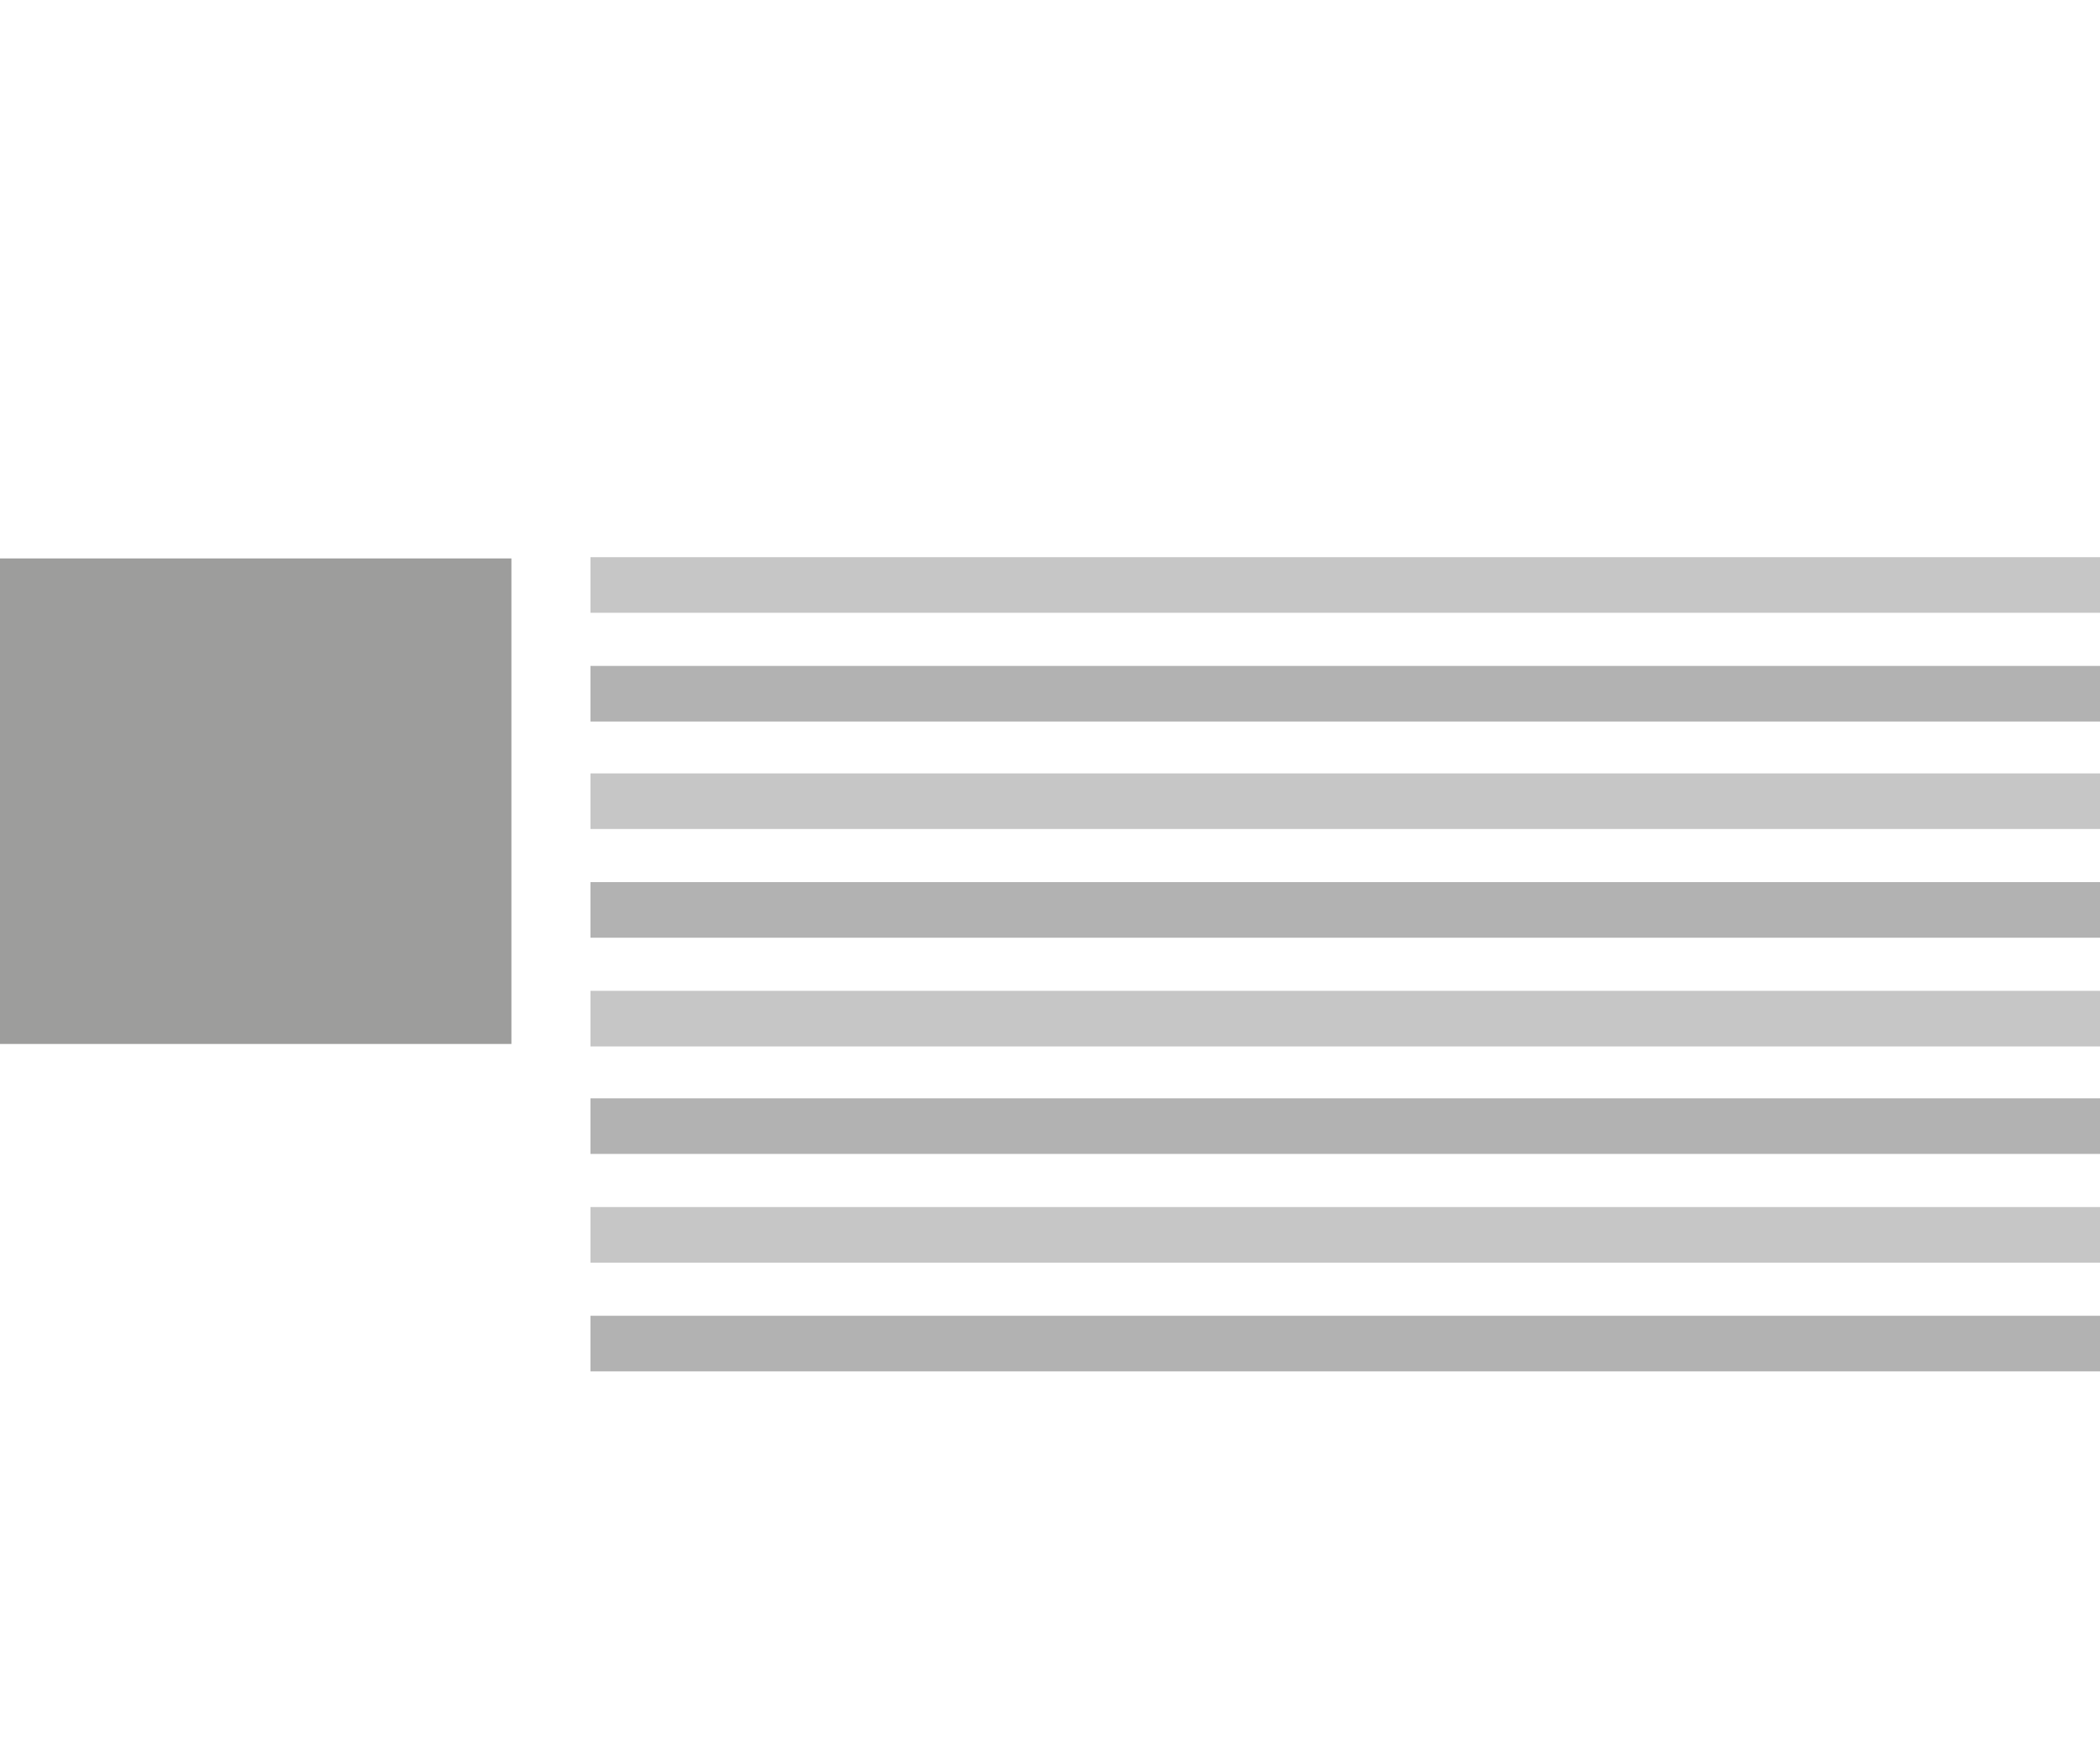
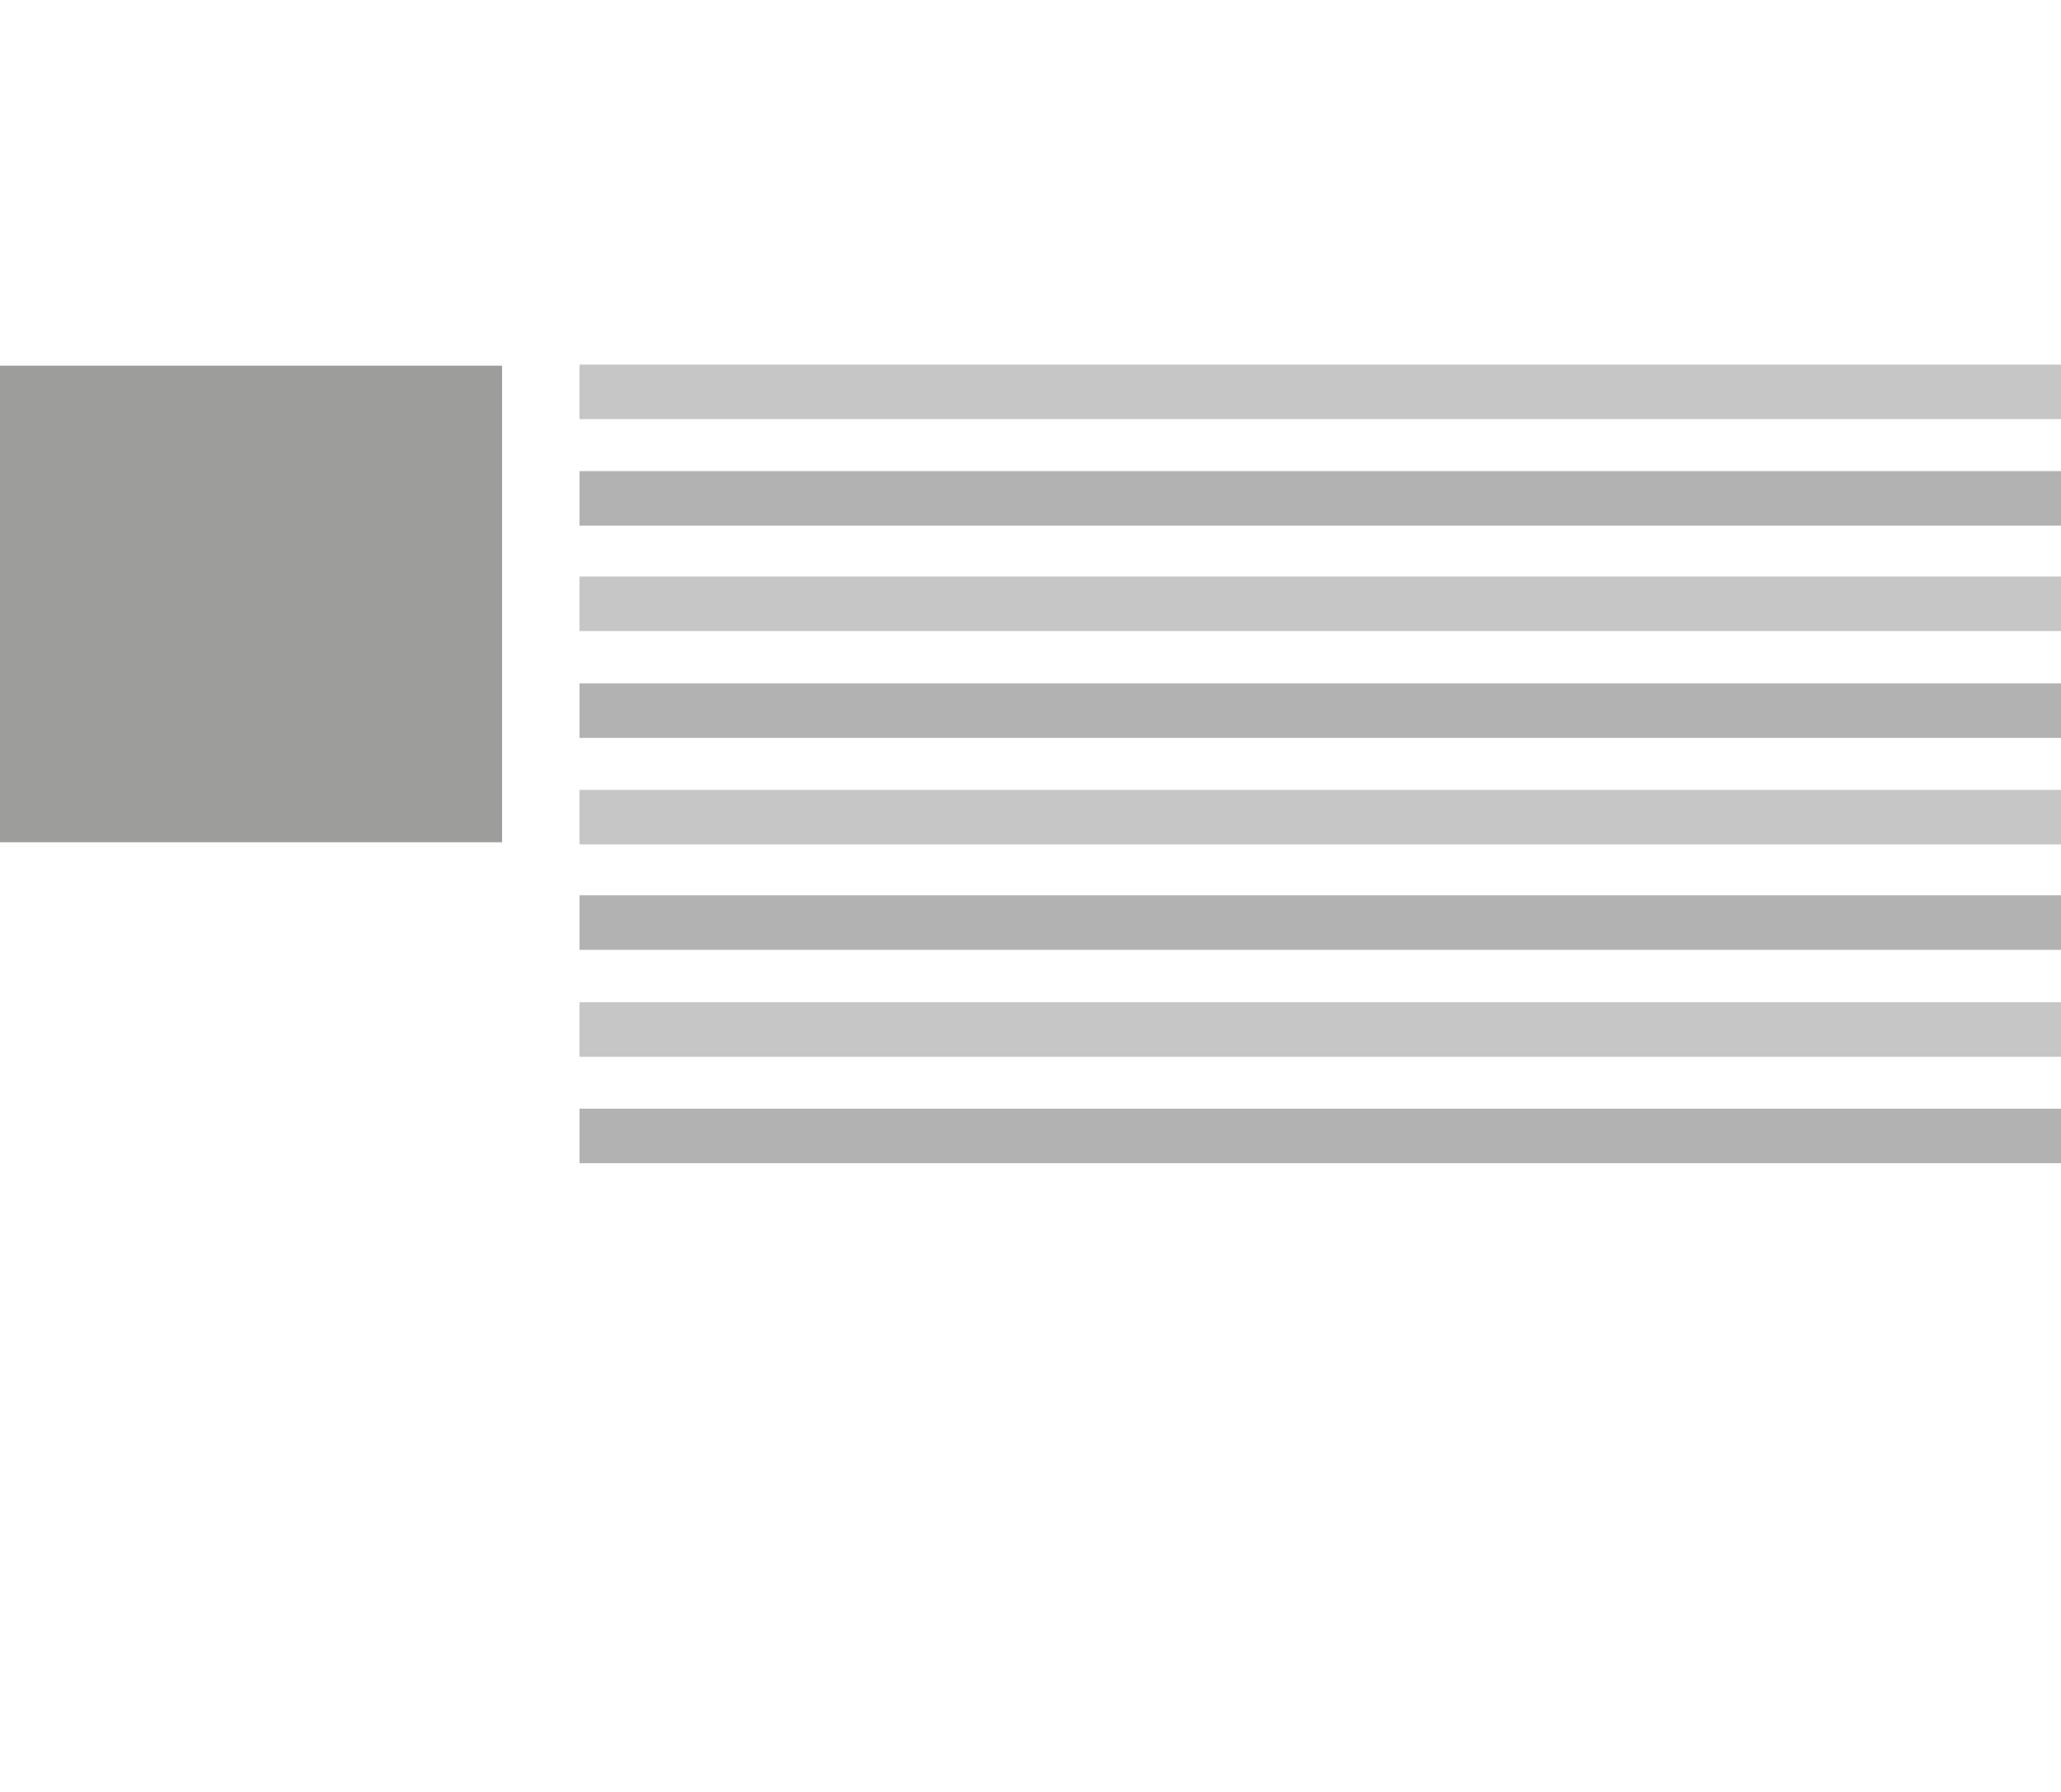
- <svg xmlns="http://www.w3.org/2000/svg" version="1.1" x="0px" y="0px" viewBox="0 0 170 142" enable-background="new 0 0 170 142" xml:space="preserve">
-   <g id="imageandtext" display="none">
-     <g display="inline">
-       <rect x="0" y="0" fill="#9D9D9C" width="170.1" height="65.2" />
-       <rect x="0" y="84.9" fill="#B2B2B2" width="170.1" height="4.5" />
-       <rect x="0" y="93.6" fill="#C6C6C6" width="170.1" height="4.5" />
-       <rect x="0" y="76.1" fill="#C6C6C6" width="170.1" height="4.5" />
-       <rect x="0" y="102.4" fill="#B2B2B2" width="170.1" height="4.5" />
-       <rect x="0" y="119.9" fill="#B2B2B2" width="170.1" height="4.5" />
-       <rect x="0" y="128.7" fill="#C6C6C6" width="170.1" height="4.5" />
-       <rect x="0" y="111.2" fill="#C6C6C6" width="170.1" height="4.5" />
-       <rect x="0" y="137.5" fill="#B2B2B2" width="170.1" height="4.5" />
+ <svg xmlns="http://www.w3.org/2000/svg" version="1.1" id="Calque_1" x="0px" y="0px" viewBox="0 0 566.9 492.9" enable-background="new 0 0 566.9 492.9" xml:space="preserve">
+   <g id="Calque_5" display="none">
+     <g id="imageandtext" display="inline">
+       <rect y="100.1" fill="#9D9D9C" width="567.3" height="170.1" />
+       <rect y="335.9" fill="#B2B2B2" width="567.3" height="15" />
+       <rect y="364.9" fill="#C6C6C6" width="567.3" height="15" />
+       <rect y="306.5" fill="#C6C6C6" width="567.3" height="15" />
+       <rect y="394.2" fill="#B2B2B2" width="567.3" height="15" />
+       <rect y="452.6" fill="#B2B2B2" width="567.3" height="15" />
+       <rect y="423.6" fill="#C6C6C6" width="567.3" height="15" />
    </g>
  </g>
-   <g id="imagerighttext" display="none">
-     <rect x="128.6" y="45.6" display="inline" fill="#9D9D9C" width="41.4" height="39.3" />
-     <rect y="54.3" display="inline" fill="#B2B2B2" width="122.2" height="4.5" />
-     <rect y="63.1" display="inline" fill="#C6C6C6" width="122.2" height="4.5" />
-     <rect y="45.6" display="inline" fill="#C6C6C6" width="122.2" height="4.5" />
-     <rect y="71.9" display="inline" fill="#B2B2B2" width="122.2" height="4.5" />
-     <rect y="89.4" display="inline" fill="#B2B2B2" width="122.2" height="4.5" />
-     <rect y="98.1" display="inline" fill="#C6C6C6" width="122.2" height="4.5" />
-     <rect y="80.6" display="inline" fill="#C6C6C6" width="122.2" height="4.5" />
-     <rect y="106.9" display="inline" fill="#B2B2B2" width="122.2" height="4.5" />
+   <g id="Calque_1_1_" display="none">
+     <rect x="439.9" y="100.3" display="inline" fill="#9D9D9C" width="127" height="94.6" />
+     <rect x="439.9" y="217.9" display="inline" fill="#9D9D9C" width="127" height="94.6" />
+     <rect y="99.9" display="inline" fill="#AFAFAF" width="407.5" height="46.8" />
+     <rect y="194.1" display="inline" fill="#B2B2B2" width="407.5" height="15" />
+     <rect y="168.3" display="inline" fill="#C6C6C6" width="407.5" height="15" />
+     <rect y="246.1" display="inline" fill="#B2B2B2" width="407.5" height="15" />
+     <rect y="220.1" display="inline" fill="#C6C6C6" width="407.5" height="15" />
+     <rect y="298.1" display="inline" fill="#B2B2B2" width="407.5" height="15" />
+     <rect y="272.1" display="inline" fill="#C6C6C6" width="407.5" height="15" />
  </g>
-   <g id="titrerightimage" display="none">
-     <rect x="128.6" y="76.2" display="inline" fill="#9D9D9C" width="41.4" height="39.3" />
-     <rect y="84.9" display="inline" fill="#B2B2B2" width="122.2" height="4.5" />
-     <rect y="76.1" display="inline" fill="#C6C6C6" width="122.2" height="4.5" />
+   <g id="Calque_2" display="none">
+     <rect x="6.7" y="132.9" display="inline" fill="none" stroke="#878787" stroke-miterlimit="10" width="166.3" height="149.1" />
+     <rect x="394" y="132.9" display="inline" fill="none" stroke="#878787" stroke-miterlimit="10" width="166.3" height="149.1" />
+     <rect x="200.4" y="132.9" display="inline" fill="#9D9D9C" width="166.3" height="149.1" />
  </g>
-   <g id="imagelefttext">
-     <rect x="0" y="45.2" fill="#9D9D9C" width="41.4" height="39.3" />
-     <rect x="47.8" y="53.9" fill="#B2B2B2" width="122.2" height="4.5" />
-     <rect x="47.8" y="62.6" fill="#C6C6C6" width="122.2" height="4.5" />
-     <rect x="47.8" y="45.1" fill="#C6C6C6" width="122.2" height="4.5" />
-     <rect x="47.8" y="71.4" fill="#B2B2B2" width="122.2" height="4.5" />
-     <rect x="47.8" y="88.9" fill="#B2B2B2" width="122.2" height="4.5" />
-     <rect x="47.8" y="97.7" fill="#C6C6C6" width="122.2" height="4.5" />
-     <rect x="47.8" y="80.2" fill="#C6C6C6" width="122.2" height="4.5" />
-     <rect x="47.8" y="106.5" fill="#B2B2B2" width="122.2" height="4.5" />
+   <g id="Calque_3">
+     <g id="imagelefttext">
+       <rect y="100.6" fill="#9D9D9C" width="138.1" height="131.1" />
+       <rect x="159.4" y="129.6" fill="#B2B2B2" width="407.5" height="15" />
+       <rect x="159.4" y="158.6" fill="#C6C6C6" width="407.5" height="15" />
+       <rect x="159.4" y="100.3" fill="#C6C6C6" width="407.5" height="15" />
+       <rect x="159.4" y="188" fill="#B2B2B2" width="407.5" height="15" />
+       <rect x="159.4" y="246.3" fill="#B2B2B2" width="407.5" height="15" />
+       <rect x="159.4" y="275.7" fill="#C6C6C6" width="407.5" height="15" />
+       <rect x="159.4" y="217.3" fill="#C6C6C6" width="407.5" height="15" />
+       <rect x="159.4" y="305" fill="#B2B2B2" width="407.5" height="15" />
+     </g>
  </g>
-   <g id="titreimageleft" display="none">
-     <rect x="0" y="76.2" display="inline" fill="#9D9D9C" width="41.4" height="39.3" />
-     <rect x="47.8" y="84.9" display="inline" fill="#B2B2B2" width="122.2" height="4.5" />
-     <rect x="47.8" y="76.1" display="inline" fill="#C6C6C6" width="122.2" height="4.5" />
+   <g id="Calque_4" display="none">
+     <g id="imagerighttext_1_" display="inline">
+       <rect x="428.9" y="99.9" fill="#9D9D9C" width="138.1" height="131.1" />
+       <rect y="128.9" fill="#B2B2B2" width="407.5" height="15" />
+       <rect y="158.3" fill="#C6C6C6" width="407.5" height="15" />
+       <rect y="99.9" fill="#C6C6C6" width="407.5" height="15" />
+       <rect y="187.6" fill="#B2B2B2" width="407.5" height="15" />
+       <rect y="246" fill="#B2B2B2" width="407.5" height="15" />
+       <rect y="275" fill="#C6C6C6" width="407.5" height="15" />
+       <rect y="216.6" fill="#C6C6C6" width="407.5" height="15" />
+       <rect y="304.3" fill="#B2B2B2" width="407.5" height="15" />
+     </g>
  </g>
-   <g id="titre" display="none">
-     <rect x="17.1" y="78" display="inline" fill="#B2B2B2" width="136.1" height="3.6" />
-     <rect x="0.2" y="69.8" display="inline" fill="#C6C6C6" width="170" height="4.5" />
-   </g>
-   <g id="imagePosition" display="none">
-     <rect x="0" y="56.4" display="inline" fill="none" stroke="#B2B2B2" stroke-width="0.75" stroke-miterlimit="10" width="50.6" height="39.3" />
-     <rect x="119.4" y="56.4" display="inline" fill="none" stroke="#B2B2B2" stroke-width="0.75" stroke-miterlimit="10" width="50.6" height="39.3" />
-     <rect x="59.7" y="56.4" display="inline" fill="#9D9D9C" width="50.6" height="39.3" />
-   </g>
+   <g id="Calque_6">
+ </g>
</svg>
